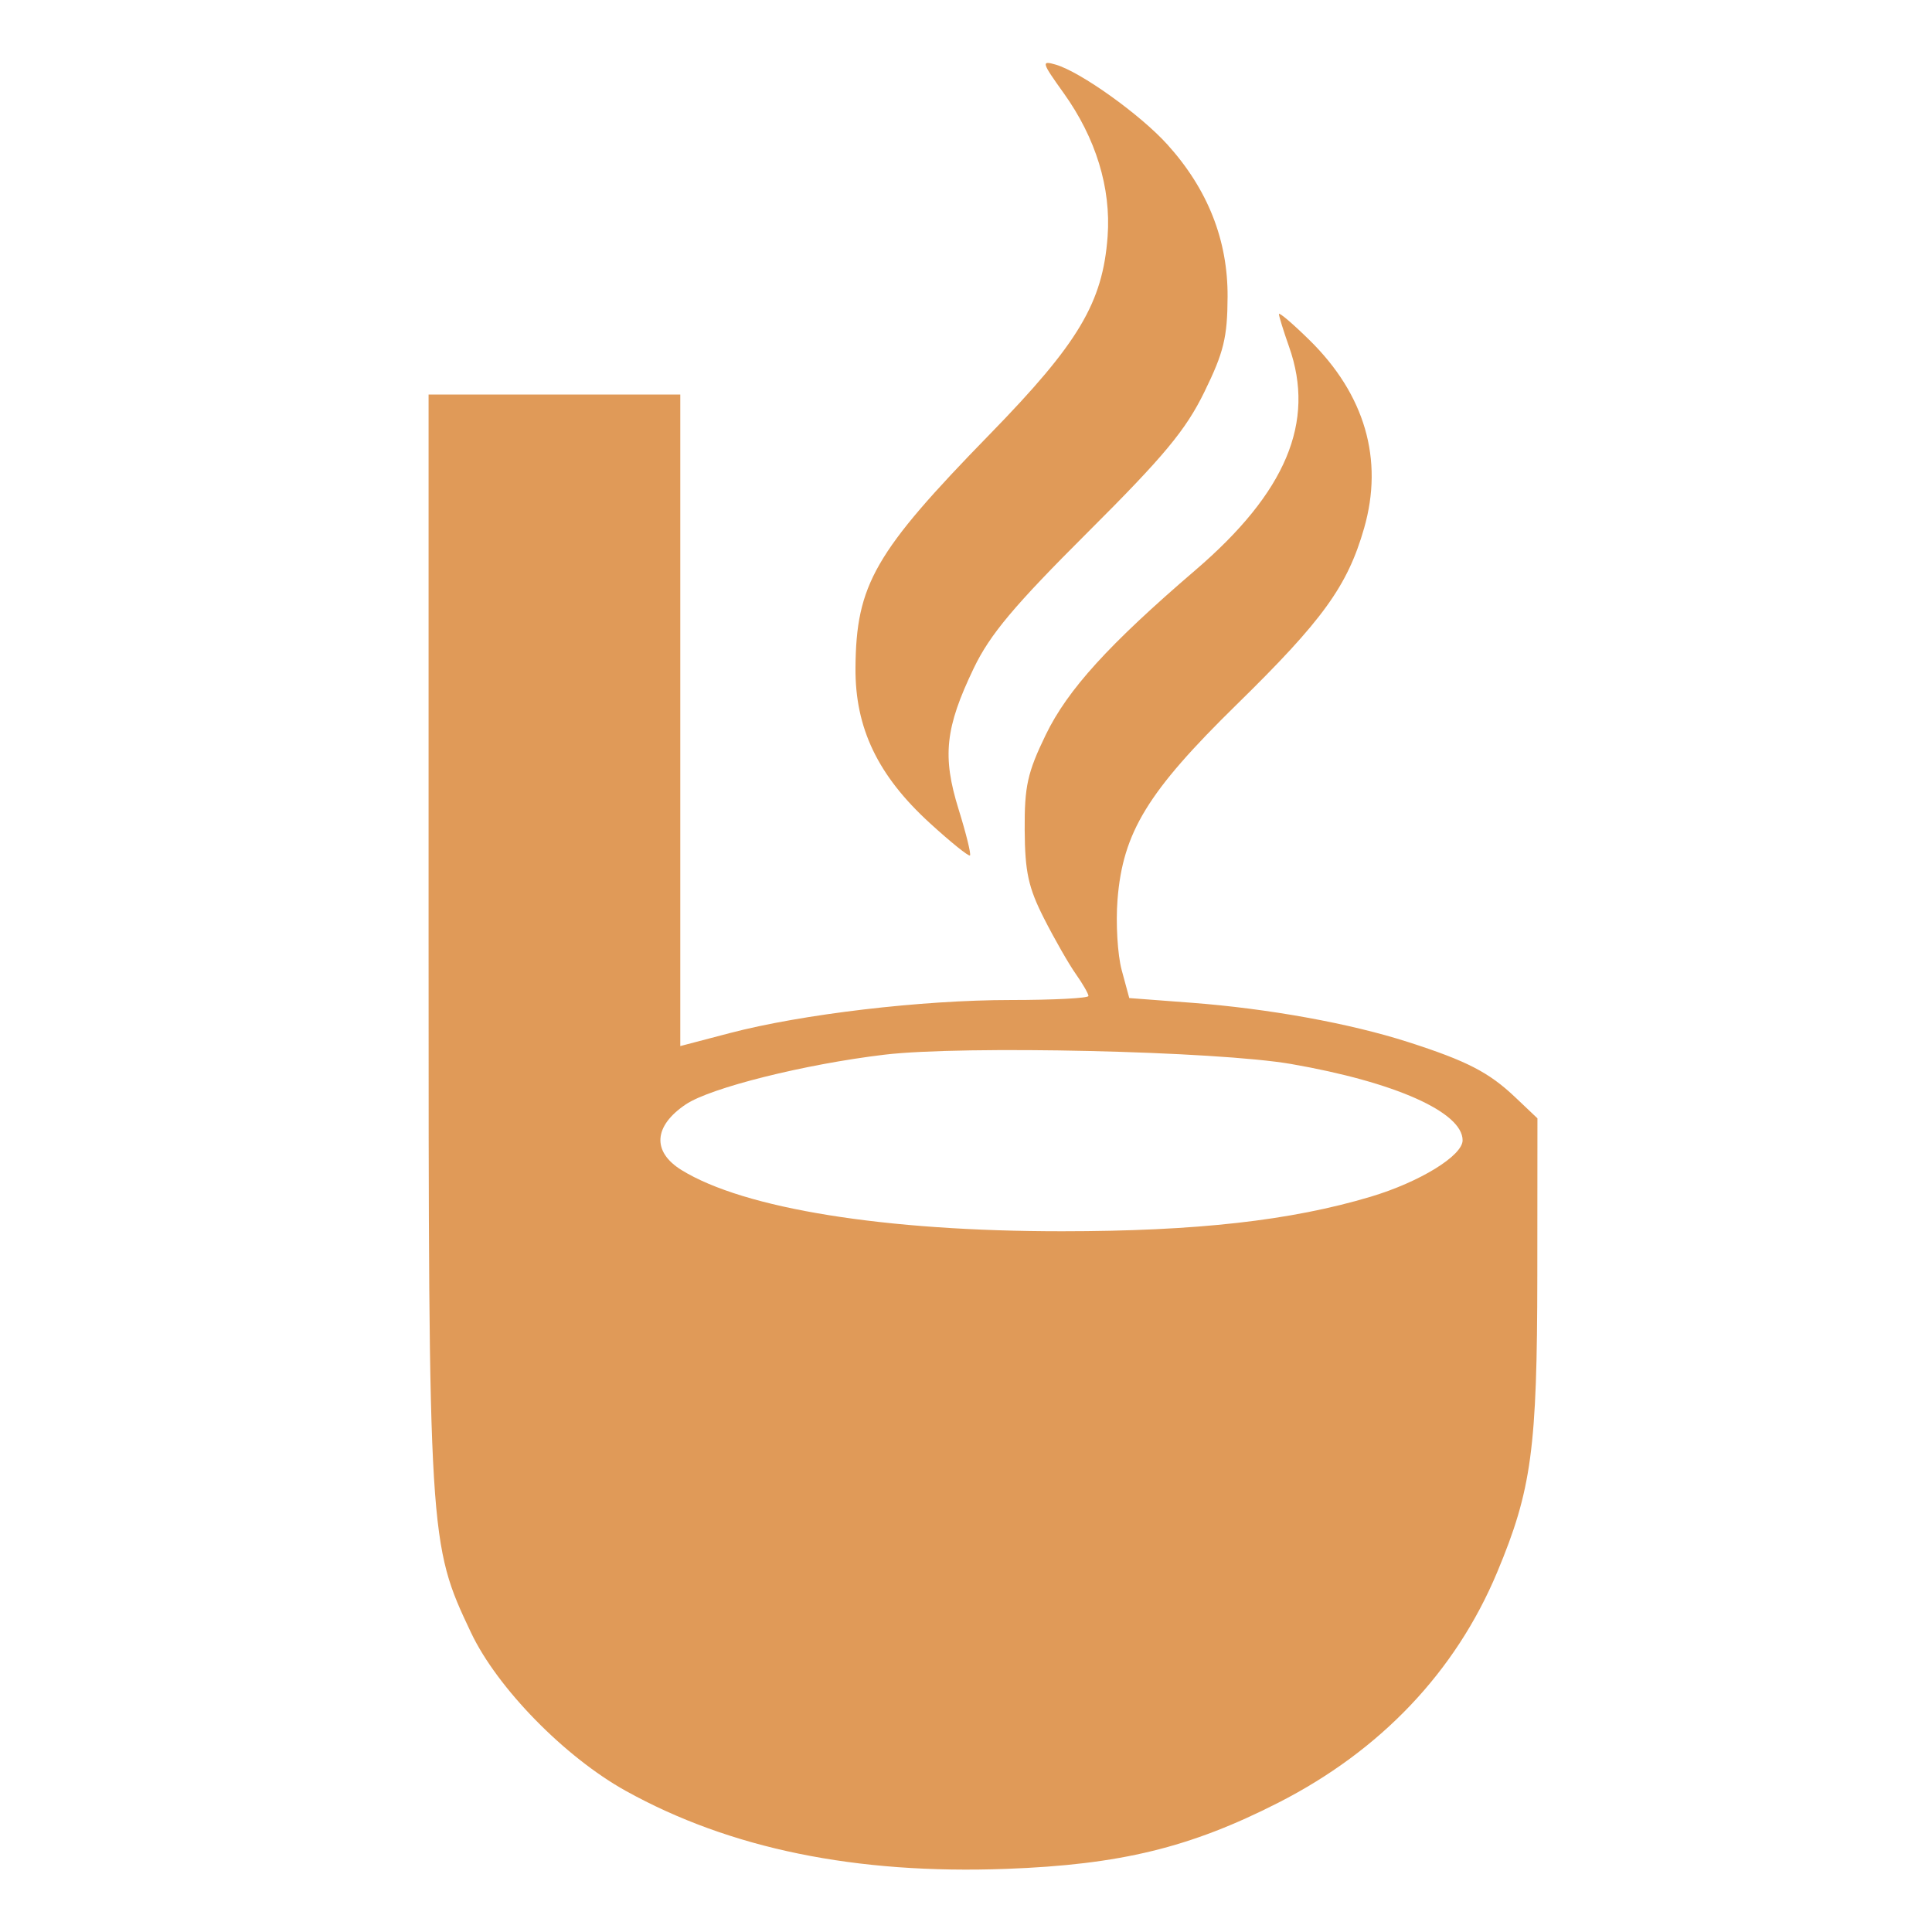
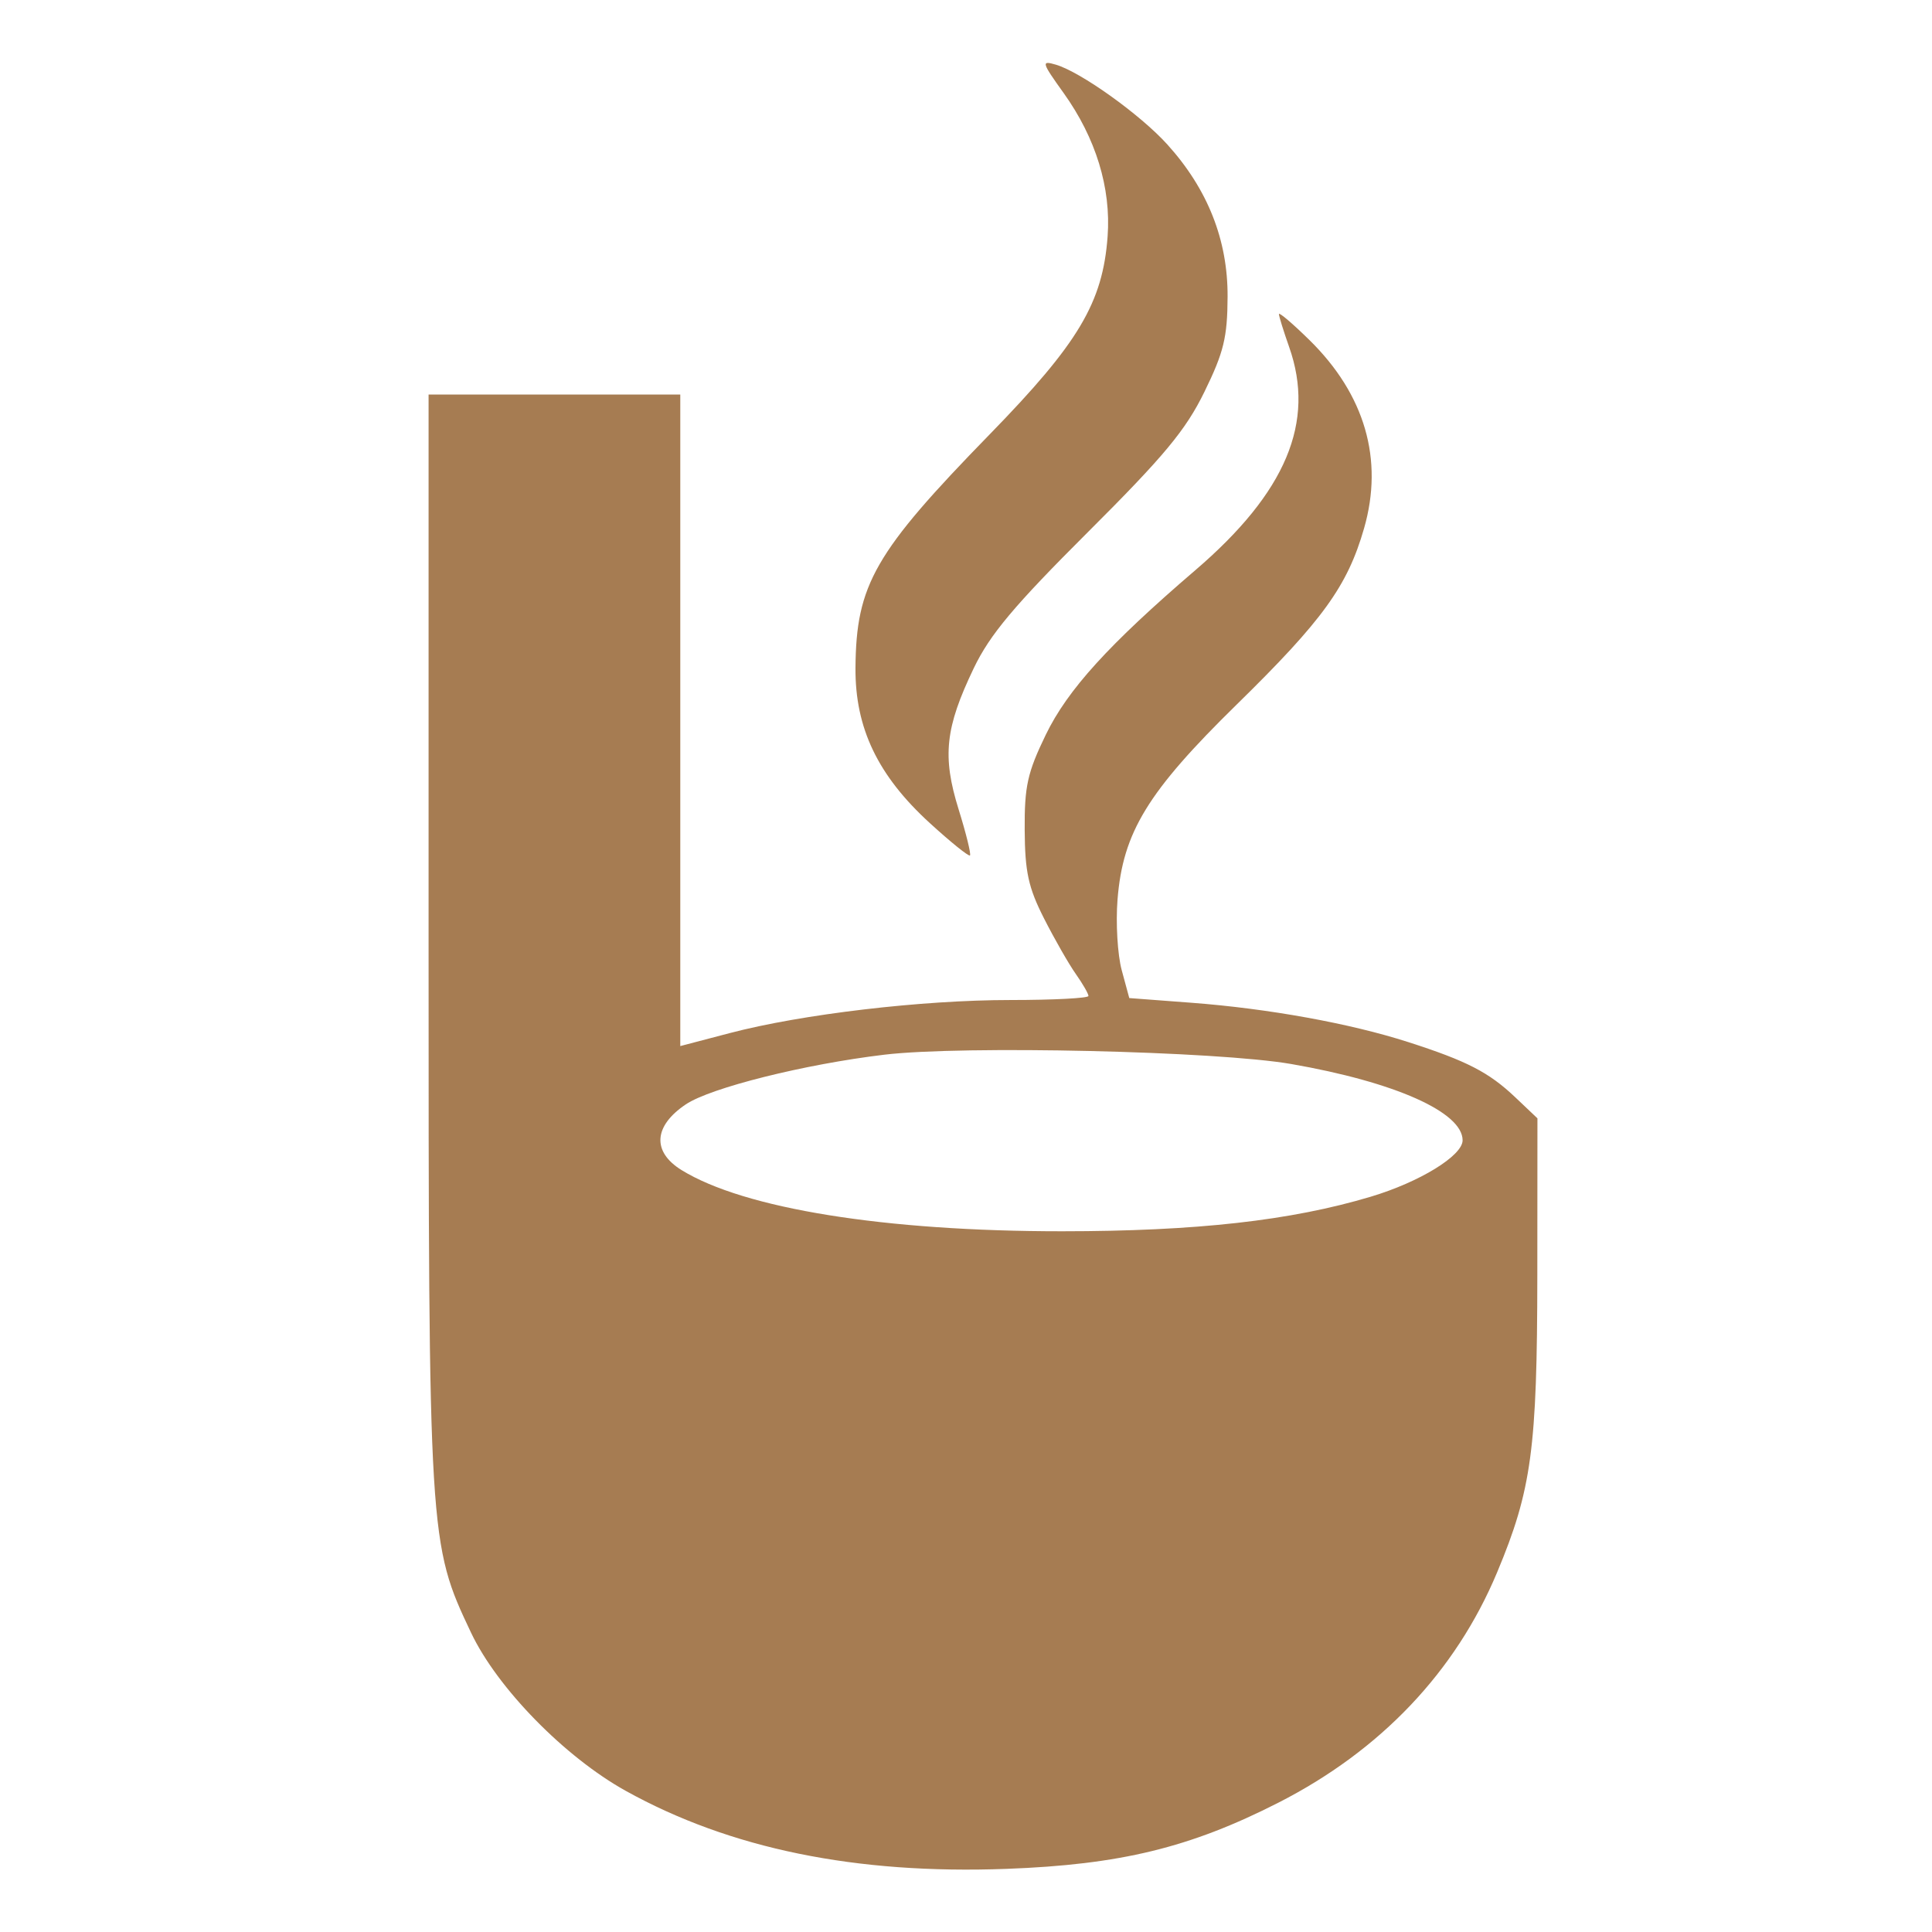
<svg xmlns="http://www.w3.org/2000/svg" viewBox="-43 8 284 284" fill="none" role="img" aria-label="Brew">
-   <path id="b" fill="#E09A58" fill-rule="evenodd" d="M 113.344 21.663 C 118.089 28.286, 120.341 35.629, 119.816 42.763 C 119.100 52.490, 115.550 58.448, 102.488 71.843 C 85.556 89.208, 82.844 93.929, 82.754 106.189 C 82.690 115.016, 86.038 122.006, 93.670 128.981 C 96.740 131.787, 99.401 133.932, 99.585 133.748 C 99.769 133.564, 99.016 130.513, 97.912 126.966 C 95.488 119.176, 95.938 114.983, 100.140 106.225 C 102.515 101.273, 106.053 97.055, 116.913 86.225 C 128.141 75.027, 131.296 71.230, 134.048 65.601 C 136.896 59.776, 137.426 57.597, 137.453 51.601 C 137.490 43.277, 134.533 35.810, 128.598 29.240 C 124.631 24.849, 115.850 18.567, 112.189 17.500 C 110.035 16.872, 110.113 17.154, 113.344 21.663 M 145 54.166 C 145 54.486, 145.675 56.662, 146.500 59 C 150.395 70.040, 146.055 80.375, 132.720 91.809 C 119.995 102.720, 113.937 109.385, 110.731 116 C 108.032 121.569, 107.587 123.574, 107.627 130 C 107.665 136.171, 108.168 138.475, 110.465 143 C 112 146.025, 114.099 149.694, 115.128 151.154 C 116.158 152.614, 117 154.077, 117 154.404 C 117 154.732, 111.848 155, 105.551 155 C 92.496 155, 74.880 157.076, 64.250 159.868 L 57 161.771 57 113.886 L 57 66 38.500 66 L 20 66 20 146.042 C 20 234.344, 20.034 234.898, 26.242 248 C 30.100 256.141, 40.019 266.280, 49 271.262 C 64.310 279.755, 82.791 283.541, 104.938 282.720 C 121.668 282.101, 131.946 279.600, 144.916 272.991 C 159.952 265.331, 170.963 253.739, 177.071 239.138 C 182.145 227.011, 182.963 220.959, 182.983 195.446 L 183 172.392 179.750 169.308 C 175.867 165.623, 172.654 163.965, 164 161.181 C 155.469 158.437, 143.442 156.256, 132.131 155.402 L 123 154.713 121.888 150.607 C 121.277 148.348, 121.001 143.683, 121.274 140.240 C 122.060 130.346, 125.697 124.393, 138.794 111.563 C 151.454 99.162, 155.076 94.150, 157.518 85.653 C 160.421 75.552, 157.644 65.992, 149.477 57.978 C 147.015 55.561, 145 53.846, 145 54.166 M 87 163.038 C 75.279 164.437, 61.449 167.897, 57.813 170.340 C 53.071 173.524, 52.826 177.306, 57.186 179.998 C 66.377 185.674, 87.075 189.002, 113.128 188.994 C 132.845 188.988, 146.742 187.431, 158.500 183.912 C 165.685 181.762, 172 177.885, 172 175.623 C 172 171.489, 162.053 167.059, 146.819 164.410 C 135.916 162.514, 98.566 161.657, 87 163.038" />
+   <path id="b" fill="#A67C52" fill-rule="evenodd" d="M 113.344 21.663 C 118.089 28.286, 120.341 35.629, 119.816 42.763 C 119.100 52.490, 115.550 58.448, 102.488 71.843 C 85.556 89.208, 82.844 93.929, 82.754 106.189 C 82.690 115.016, 86.038 122.006, 93.670 128.981 C 96.740 131.787, 99.401 133.932, 99.585 133.748 C 99.769 133.564, 99.016 130.513, 97.912 126.966 C 95.488 119.176, 95.938 114.983, 100.140 106.225 C 102.515 101.273, 106.053 97.055, 116.913 86.225 C 128.141 75.027, 131.296 71.230, 134.048 65.601 C 136.896 59.776, 137.426 57.597, 137.453 51.601 C 137.490 43.277, 134.533 35.810, 128.598 29.240 C 124.631 24.849, 115.850 18.567, 112.189 17.500 C 110.035 16.872, 110.113 17.154, 113.344 21.663 M 145 54.166 C 145 54.486, 145.675 56.662, 146.500 59 C 150.395 70.040, 146.055 80.375, 132.720 91.809 C 119.995 102.720, 113.937 109.385, 110.731 116 C 108.032 121.569, 107.587 123.574, 107.627 130 C 107.665 136.171, 108.168 138.475, 110.465 143 C 112 146.025, 114.099 149.694, 115.128 151.154 C 116.158 152.614, 117 154.077, 117 154.404 C 117 154.732, 111.848 155, 105.551 155 C 92.496 155, 74.880 157.076, 64.250 159.868 L 57 161.771 57 113.886 L 57 66 38.500 66 L 20 66 20 146.042 C 20 234.344, 20.034 234.898, 26.242 248 C 30.100 256.141, 40.019 266.280, 49 271.262 C 64.310 279.755, 82.791 283.541, 104.938 282.720 C 121.668 282.101, 131.946 279.600, 144.916 272.991 C 159.952 265.331, 170.963 253.739, 177.071 239.138 C 182.145 227.011, 182.963 220.959, 182.983 195.446 L 183 172.392 179.750 169.308 C 175.867 165.623, 172.654 163.965, 164 161.181 C 155.469 158.437, 143.442 156.256, 132.131 155.402 L 123 154.713 121.888 150.607 C 121.277 148.348, 121.001 143.683, 121.274 140.240 C 122.060 130.346, 125.697 124.393, 138.794 111.563 C 151.454 99.162, 155.076 94.150, 157.518 85.653 C 160.421 75.552, 157.644 65.992, 149.477 57.978 C 147.015 55.561, 145 53.846, 145 54.166 M 87 163.038 C 75.279 164.437, 61.449 167.897, 57.813 170.340 C 53.071 173.524, 52.826 177.306, 57.186 179.998 C 66.377 185.674, 87.075 189.002, 113.128 188.994 C 132.845 188.988, 146.742 187.431, 158.500 183.912 C 165.685 181.762, 172 177.885, 172 175.623 C 172 171.489, 162.053 167.059, 146.819 164.410 C 135.916 162.514, 98.566 161.657, 87 163.038" />
</svg>
